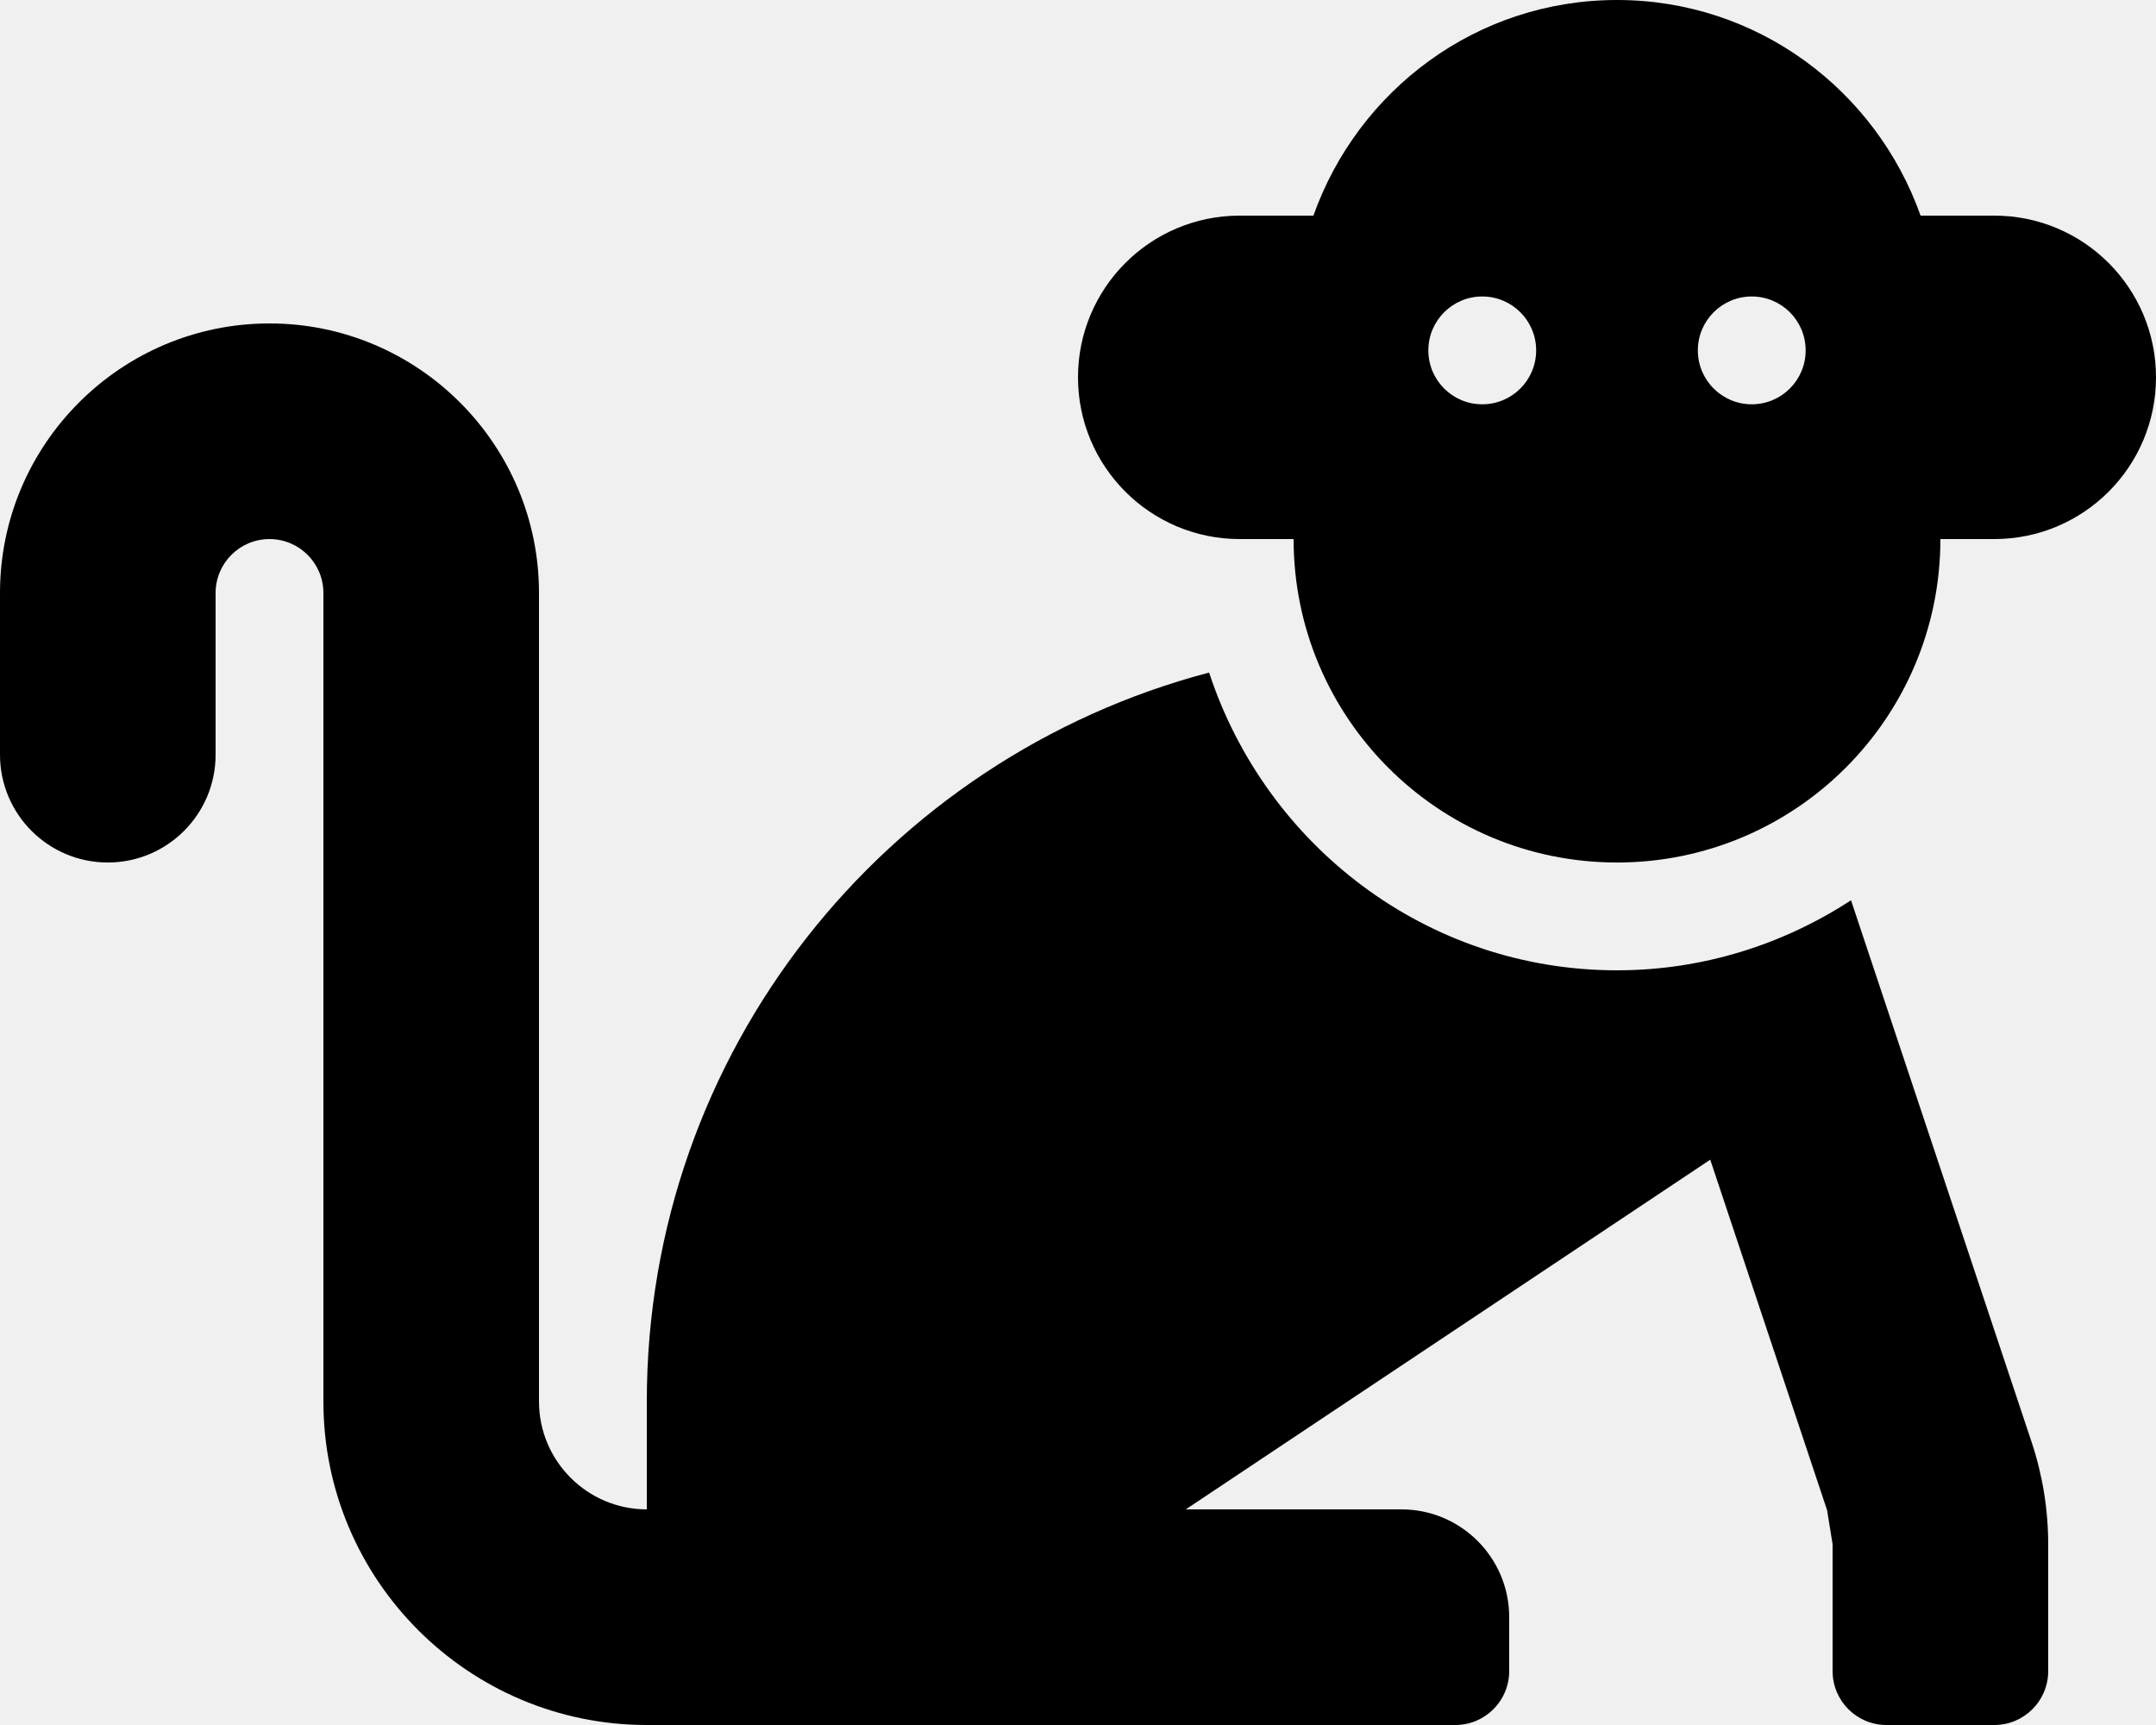
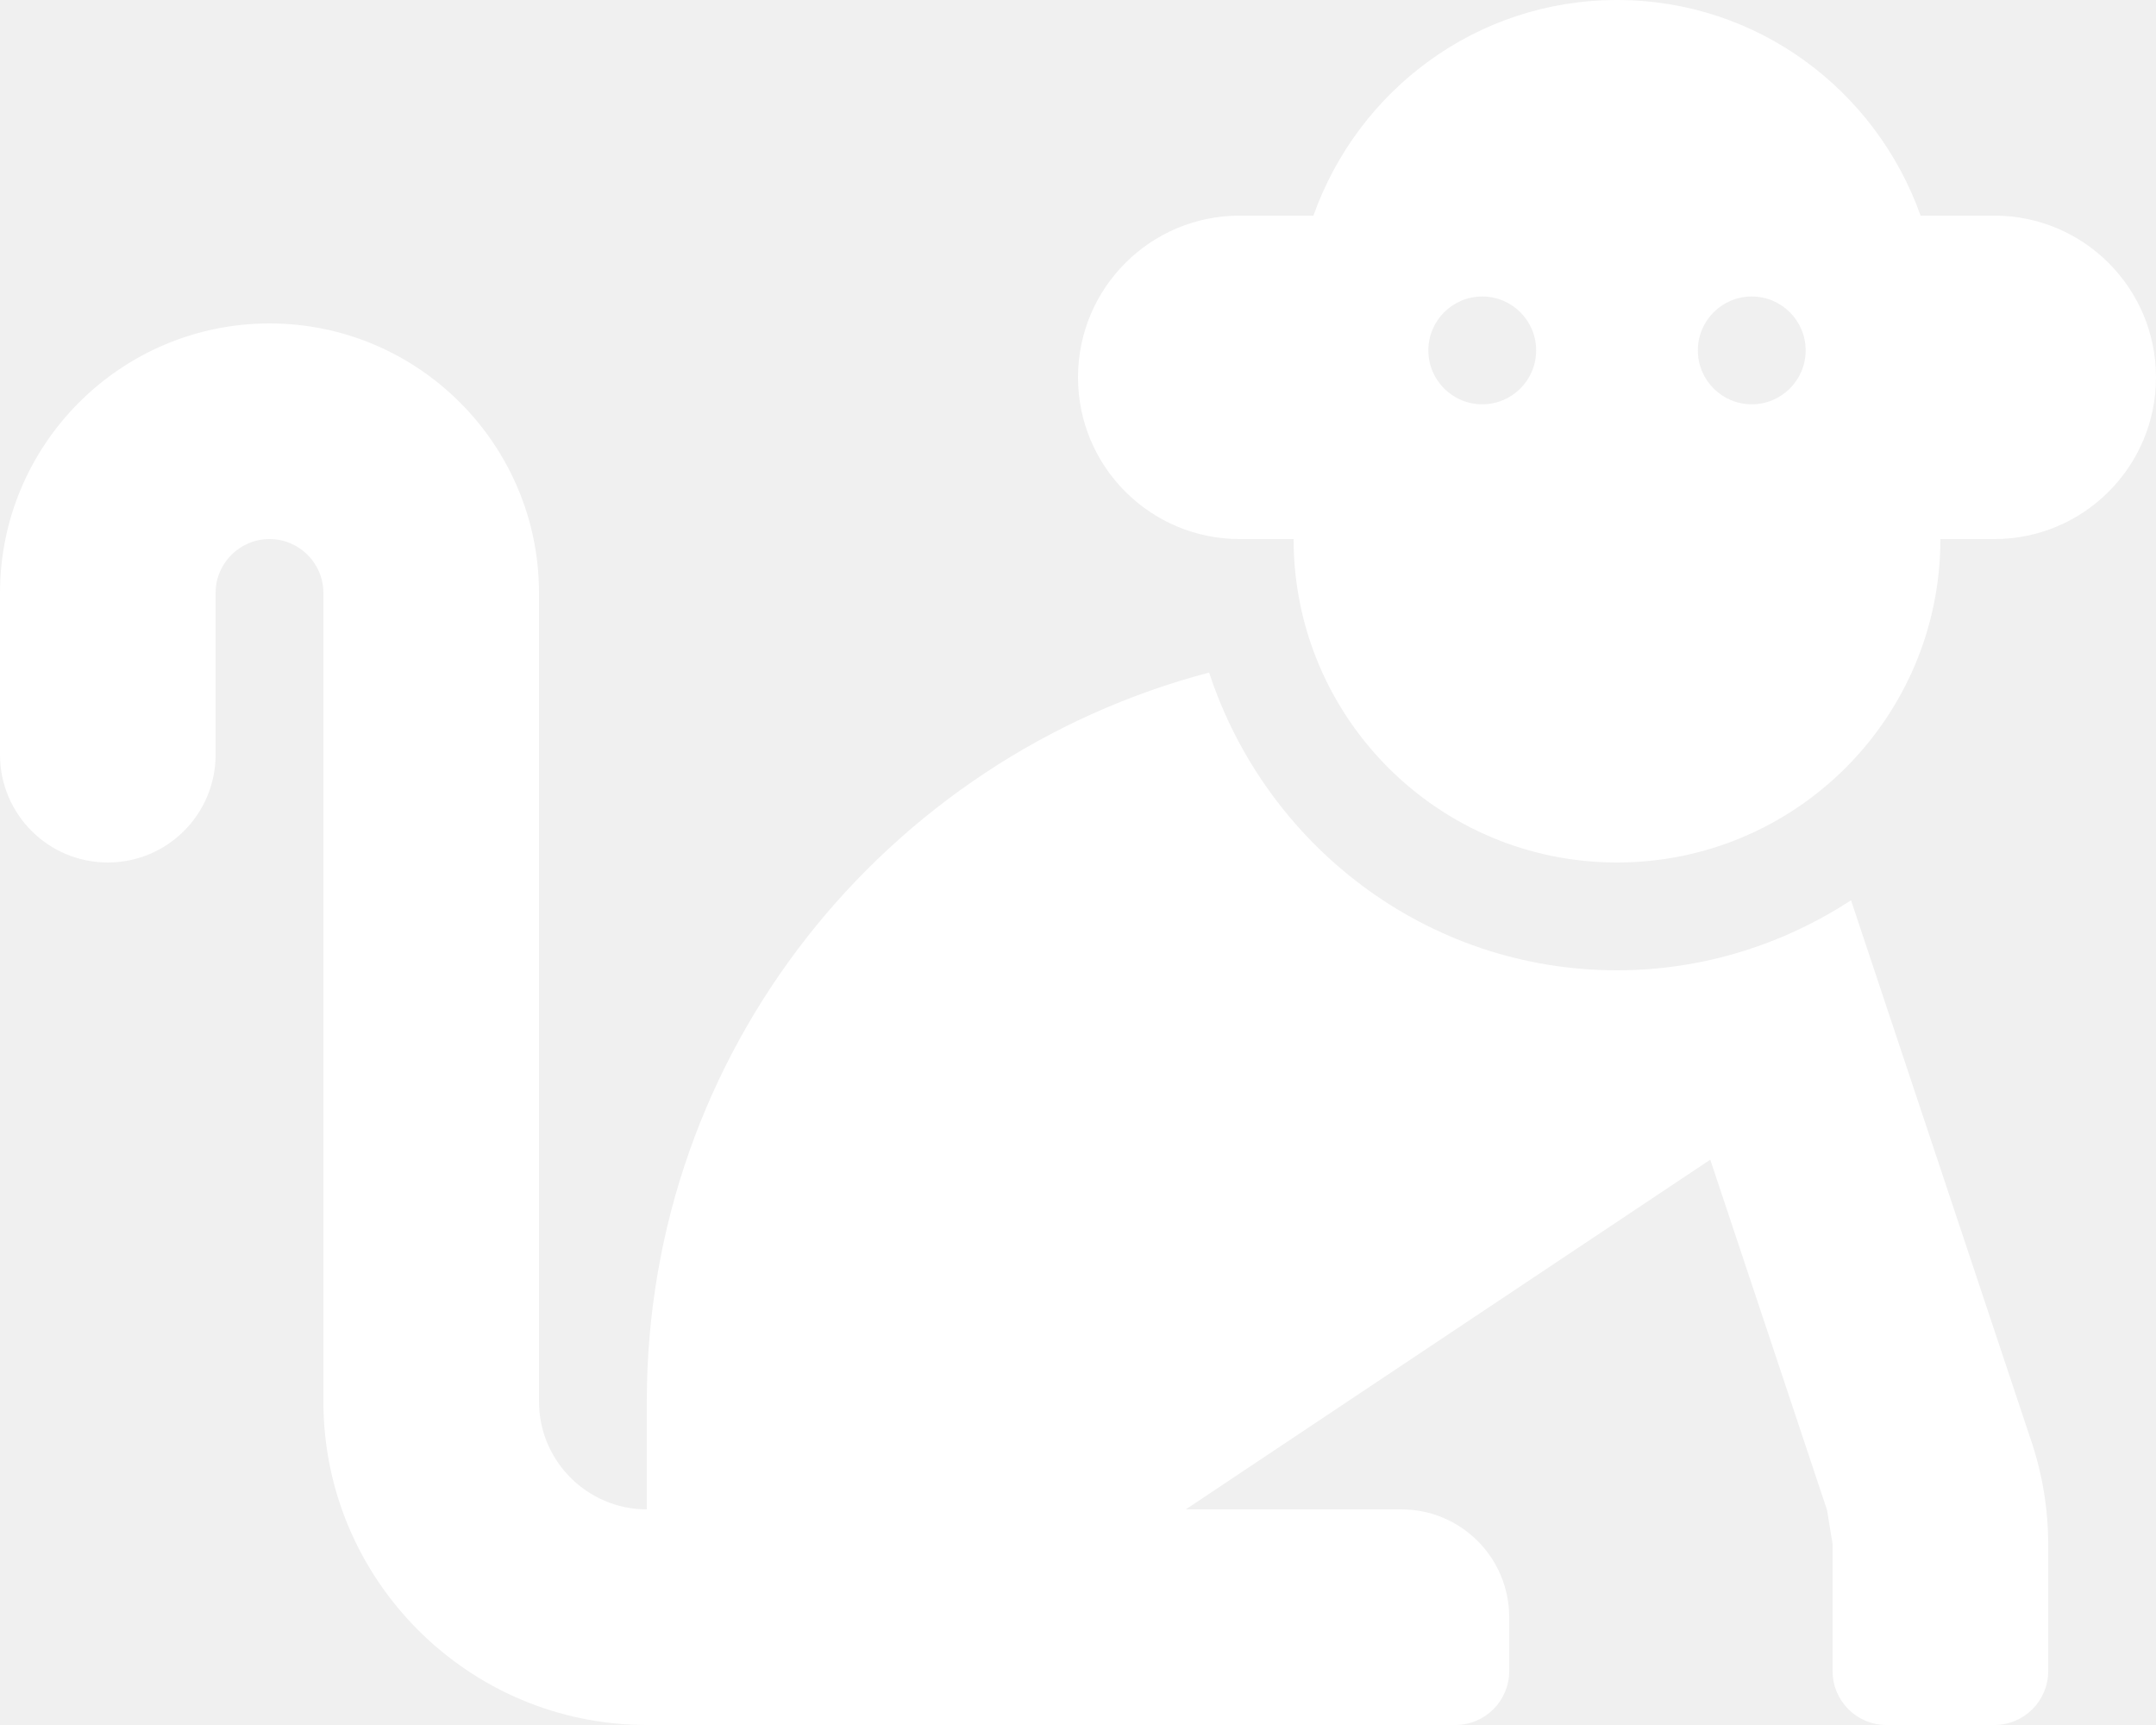
<svg xmlns="http://www.w3.org/2000/svg" aria-hidden="true" data-prefix="fas" data-icon="monkey" class="svg-inline--fa fa-monkey fa-w-20" role="img" viewBox="0 0 640 512">
-   <path fill="currentColor" d="M549.47 267.22C529.43 280.25 505.64 288 480 288c-56.67 0-104.29-37.26-121.08-88.38C262.91 224.9 192 312.05 192 416v32c-17.64 0-32-14.36-32-32V176c0-44.11-35.89-80-80-80S0 131.89 0 176v48c0 17.67 14.33 32 32 32s32-14.33 32-32v-48c0-8.83 7.17-16 16-16s16 7.17 16 16v240c0 52.94 43.06 96 96 96h240c8.84 0 16-7.16 16-16v-16c0-17.67-14.33-32-32-32h-64l155.68-103.79 34.68 104.02 1.64 10.11V496c0 8.84 7.16 16 16 16h32c8.84 0 16-7.16 16-16v-37.61c0-10.34-1.67-20.61-4.94-30.42l-53.59-160.75zM592 64h-21.88C556.9 26.8 521.74 0 480 0s-76.9 26.8-90.12 64H368c-26.51 0-48 21.49-48 48s21.49 48 48 48h16c0 53.02 42.98 96 96 96s96-42.98 96-96h16c26.51 0 48-21.49 48-48s-21.49-48-48-48zm-152 56c-8.84 0-16-7.16-16-16s7.16-16 16-16 16 7.16 16 16-7.16 16-16 16zm80 0c-8.84 0-16-7.16-16-16s7.16-16 16-16 16 7.16 16 16-7.16 16-16 16z" />
+   <style type="text/css">
+ .monkey {fill: white;}
+ </style>
+   <path class="monkey" fill="currentColor" d="M549.47 267.22C529.43 280.25 505.64 288 480 288c-56.67 0-104.29-37.26-121.08-88.38C262.91 224.9 192 312.05 192 416v32c-17.64 0-32-14.36-32-32V176c0-44.11-35.89-80-80-80S0 131.89 0 176v48c0 17.67 14.33 32 32 32s32-14.33 32-32v-48c0-8.83 7.17-16 16-16s16 7.17 16 16v240c0 52.94 43.06 96 96 96h240c8.84 0 16-7.16 16-16v-16c0-17.67-14.33-32-32-32h-64l155.68-103.79 34.68 104.02 1.64 10.11V496c0 8.84 7.16 16 16 16h32c8.84 0 16-7.16 16-16v-37.61c0-10.34-1.67-20.61-4.94-30.42l-53.59-160.75zM592 64h-21.88C556.9 26.8 521.74 0 480 0s-76.9 26.8-90.12 64H368c-26.51 0-48 21.49-48 48s21.49 48 48 48h16c0 53.02 42.98 96 96 96s96-42.98 96-96h16c26.51 0 48-21.49 48-48s-21.49-48-48-48zm-152 56c-8.84 0-16-7.16-16-16s7.16-16 16-16 16 7.16 16 16-7.16 16-16 16zm80 0c-8.84 0-16-7.16-16-16s7.16-16 16-16 16 7.16 16 16-7.16 16-16 16z" />
</svg>
